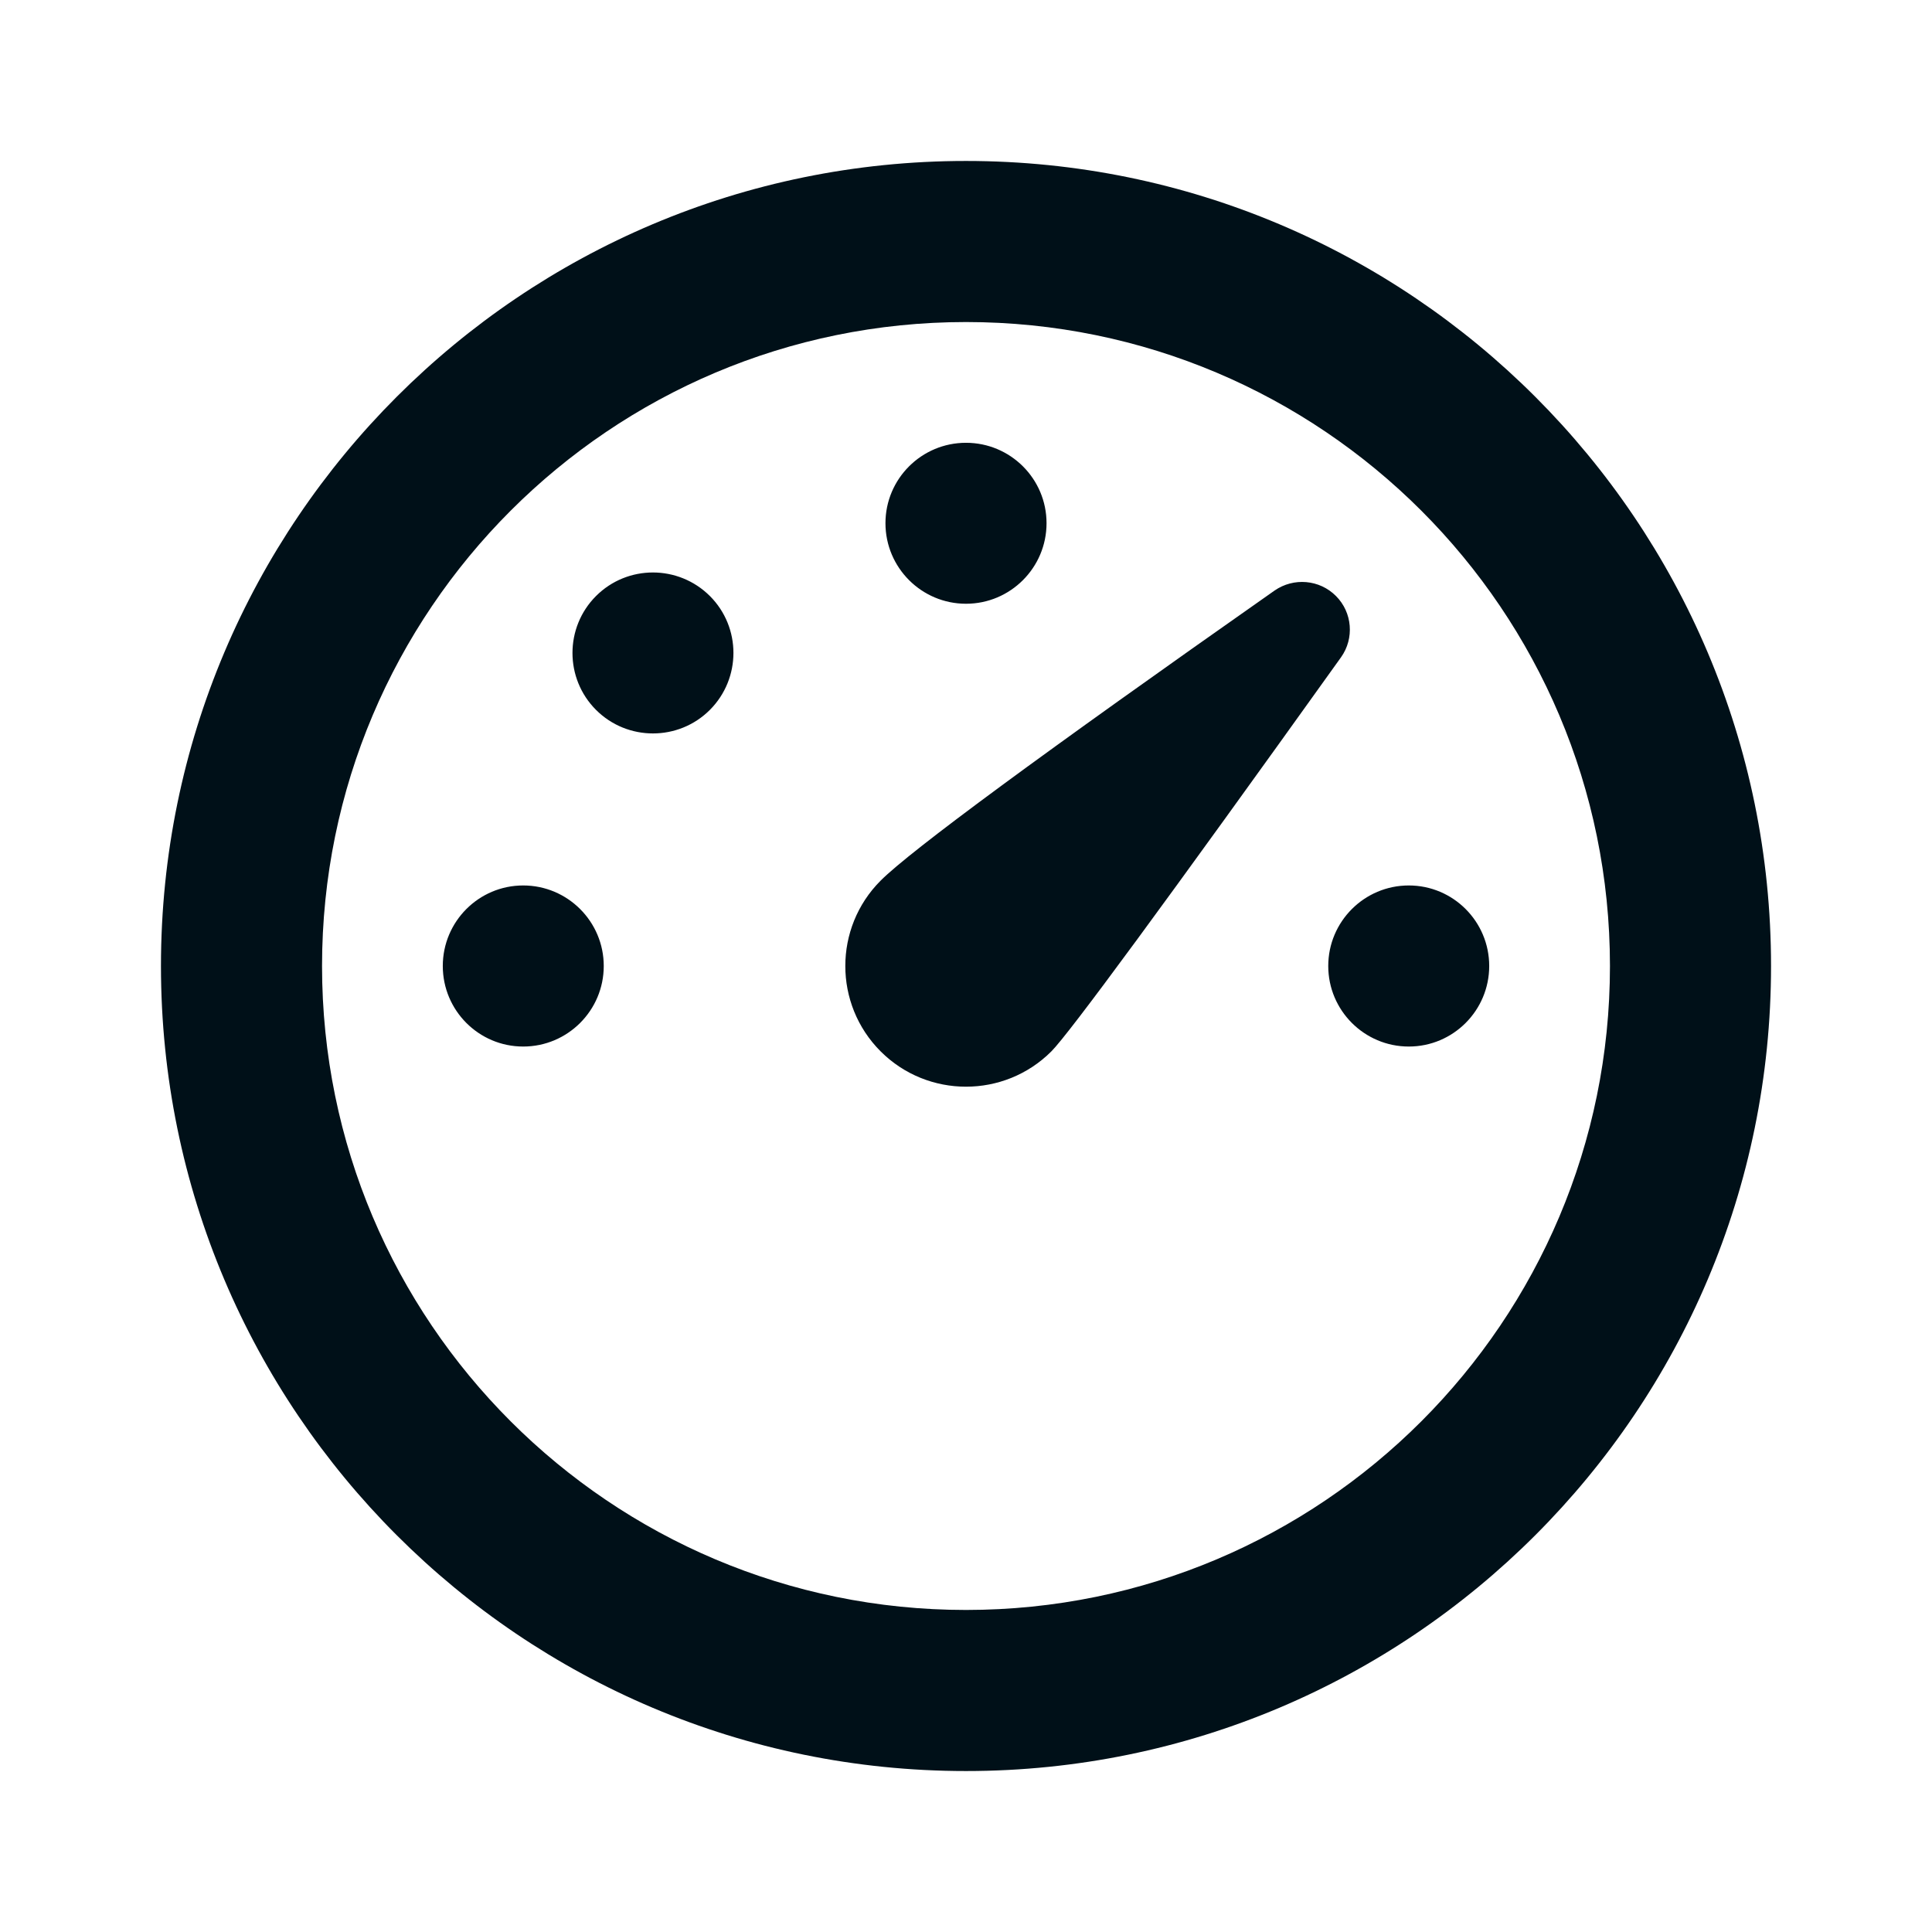
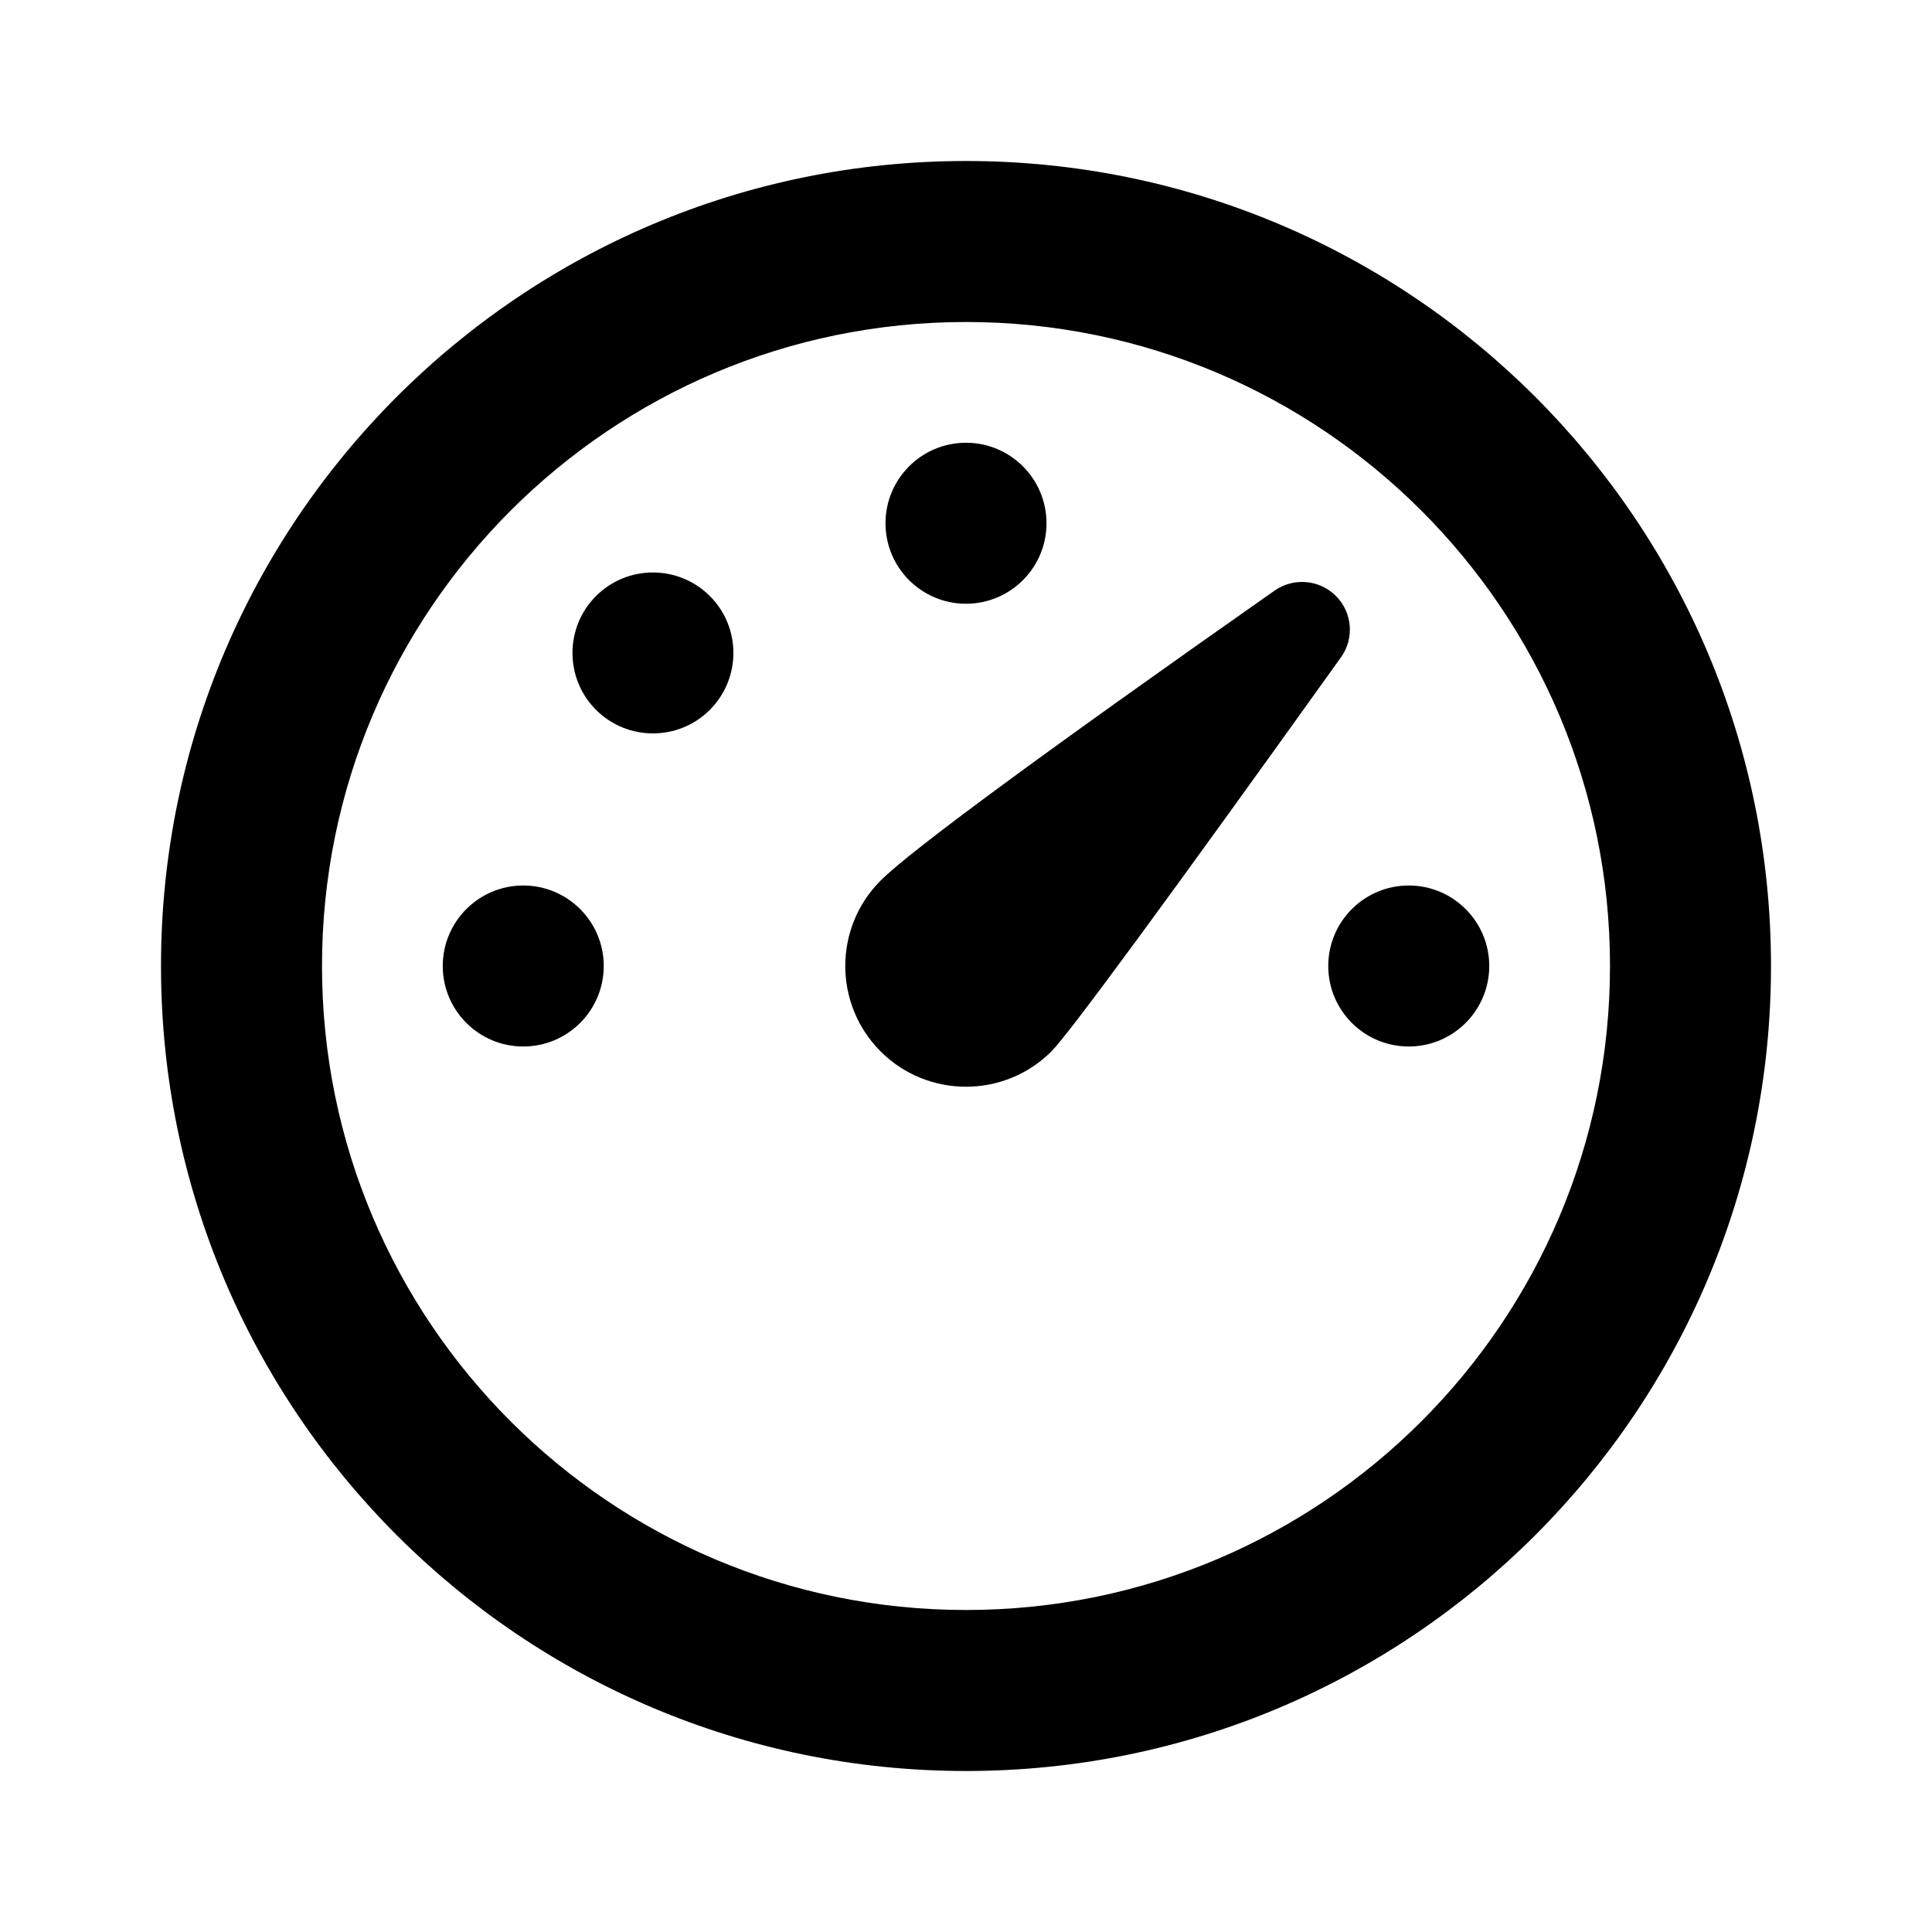
- <svg xmlns="http://www.w3.org/2000/svg" width="16" height="16" viewBox="0 0 16 16" fill="none">
-   <path d="M8 1.333C11.682 1.333 14.667 4.318 14.667 8C14.667 11.682 11.682 14.667 8 14.667C4.318 14.667 1.333 11.682 1.333 8C1.333 4.318 4.318 1.333 8 1.333ZM8 2.667C5.055 2.667 2.667 5.055 2.667 8C2.667 10.945 5.055 13.333 8 13.333C10.945 13.333 13.333 10.945 13.333 8C13.333 5.055 10.945 2.667 8 2.667ZM10.555 4.891C10.713 4.781 10.928 4.799 11.064 4.936C11.2 5.072 11.217 5.287 11.106 5.443C9.653 7.473 8.853 8.561 8.707 8.707C8.317 9.097 7.683 9.097 7.293 8.707C6.903 8.317 6.903 7.683 7.293 7.293C7.542 7.044 8.629 6.243 10.555 4.891ZM11.667 7.333C12.035 7.333 12.333 7.632 12.333 8C12.333 8.368 12.035 8.667 11.667 8.667C11.299 8.667 11 8.368 11 8C11 7.632 11.299 7.333 11.667 7.333ZM4.333 7.333C4.701 7.333 5 7.632 5 8C5 8.368 4.701 8.667 4.333 8.667C3.965 8.667 3.667 8.368 3.667 8C3.667 7.632 3.965 7.333 4.333 7.333ZM5.879 4.936C6.139 5.196 6.139 5.618 5.879 5.879C5.619 6.139 5.196 6.139 4.936 5.879C4.676 5.619 4.676 5.196 4.936 4.936C5.196 4.676 5.618 4.676 5.879 4.936ZM8 3.667C8.368 3.667 8.667 3.965 8.667 4.333C8.667 4.701 8.368 5 8 5C7.632 5 7.333 4.701 7.333 4.333C7.333 3.965 7.632 3.667 8 3.667Z" fill="#001018" />
+ <svg xmlns="http://www.w3.org/2000/svg" viewBox="0 0 24 24">
+   <path d="M12 2C17.523 2 22 6.477 22 12C22 17.523 17.523 22 12 22C6.477 22 2 17.523 2 12C2 6.477 6.477 2 12 2ZM12 4C7.582 4 4 7.582 4 12C4 16.418 7.582 20 12 20C16.418 20 20 16.418 20 12C20 7.582 16.418 4 12 4ZM15.833 7.337C16.07 7.171 16.392 7.199 16.596 7.404C16.8 7.608 16.826 7.93 16.659 8.164C14.479 11.21 13.279 12.842 13.061 13.061C12.475 13.646 11.525 13.646 10.939 13.061C10.354 12.475 10.354 11.525 10.939 10.939C11.313 10.566 12.944 9.365 15.833 7.337ZM17.5 11C18.052 11 18.5 11.448 18.5 12C18.5 12.552 18.052 13 17.5 13C16.948 13 16.5 12.552 16.5 12C16.5 11.448 16.948 11 17.5 11ZM6.5 11C7.052 11 7.5 11.448 7.5 12C7.5 12.552 7.052 13 6.5 13C5.948 13 5.5 12.552 5.5 12C5.5 11.448 5.948 11 6.5 11ZM8.818 7.404C9.208 7.794 9.208 8.427 8.818 8.818C8.428 9.208 7.794 9.208 7.404 8.818C7.014 8.428 7.014 7.794 7.404 7.404C7.794 7.014 8.427 7.014 8.818 7.404ZM12 5.5C12.552 5.5 13 5.948 13 6.5C13 7.052 12.552 7.5 12 7.5C11.448 7.5 11 7.052 11 6.5C11 5.948 11.448 5.5 12 5.5Z" />
</svg>
